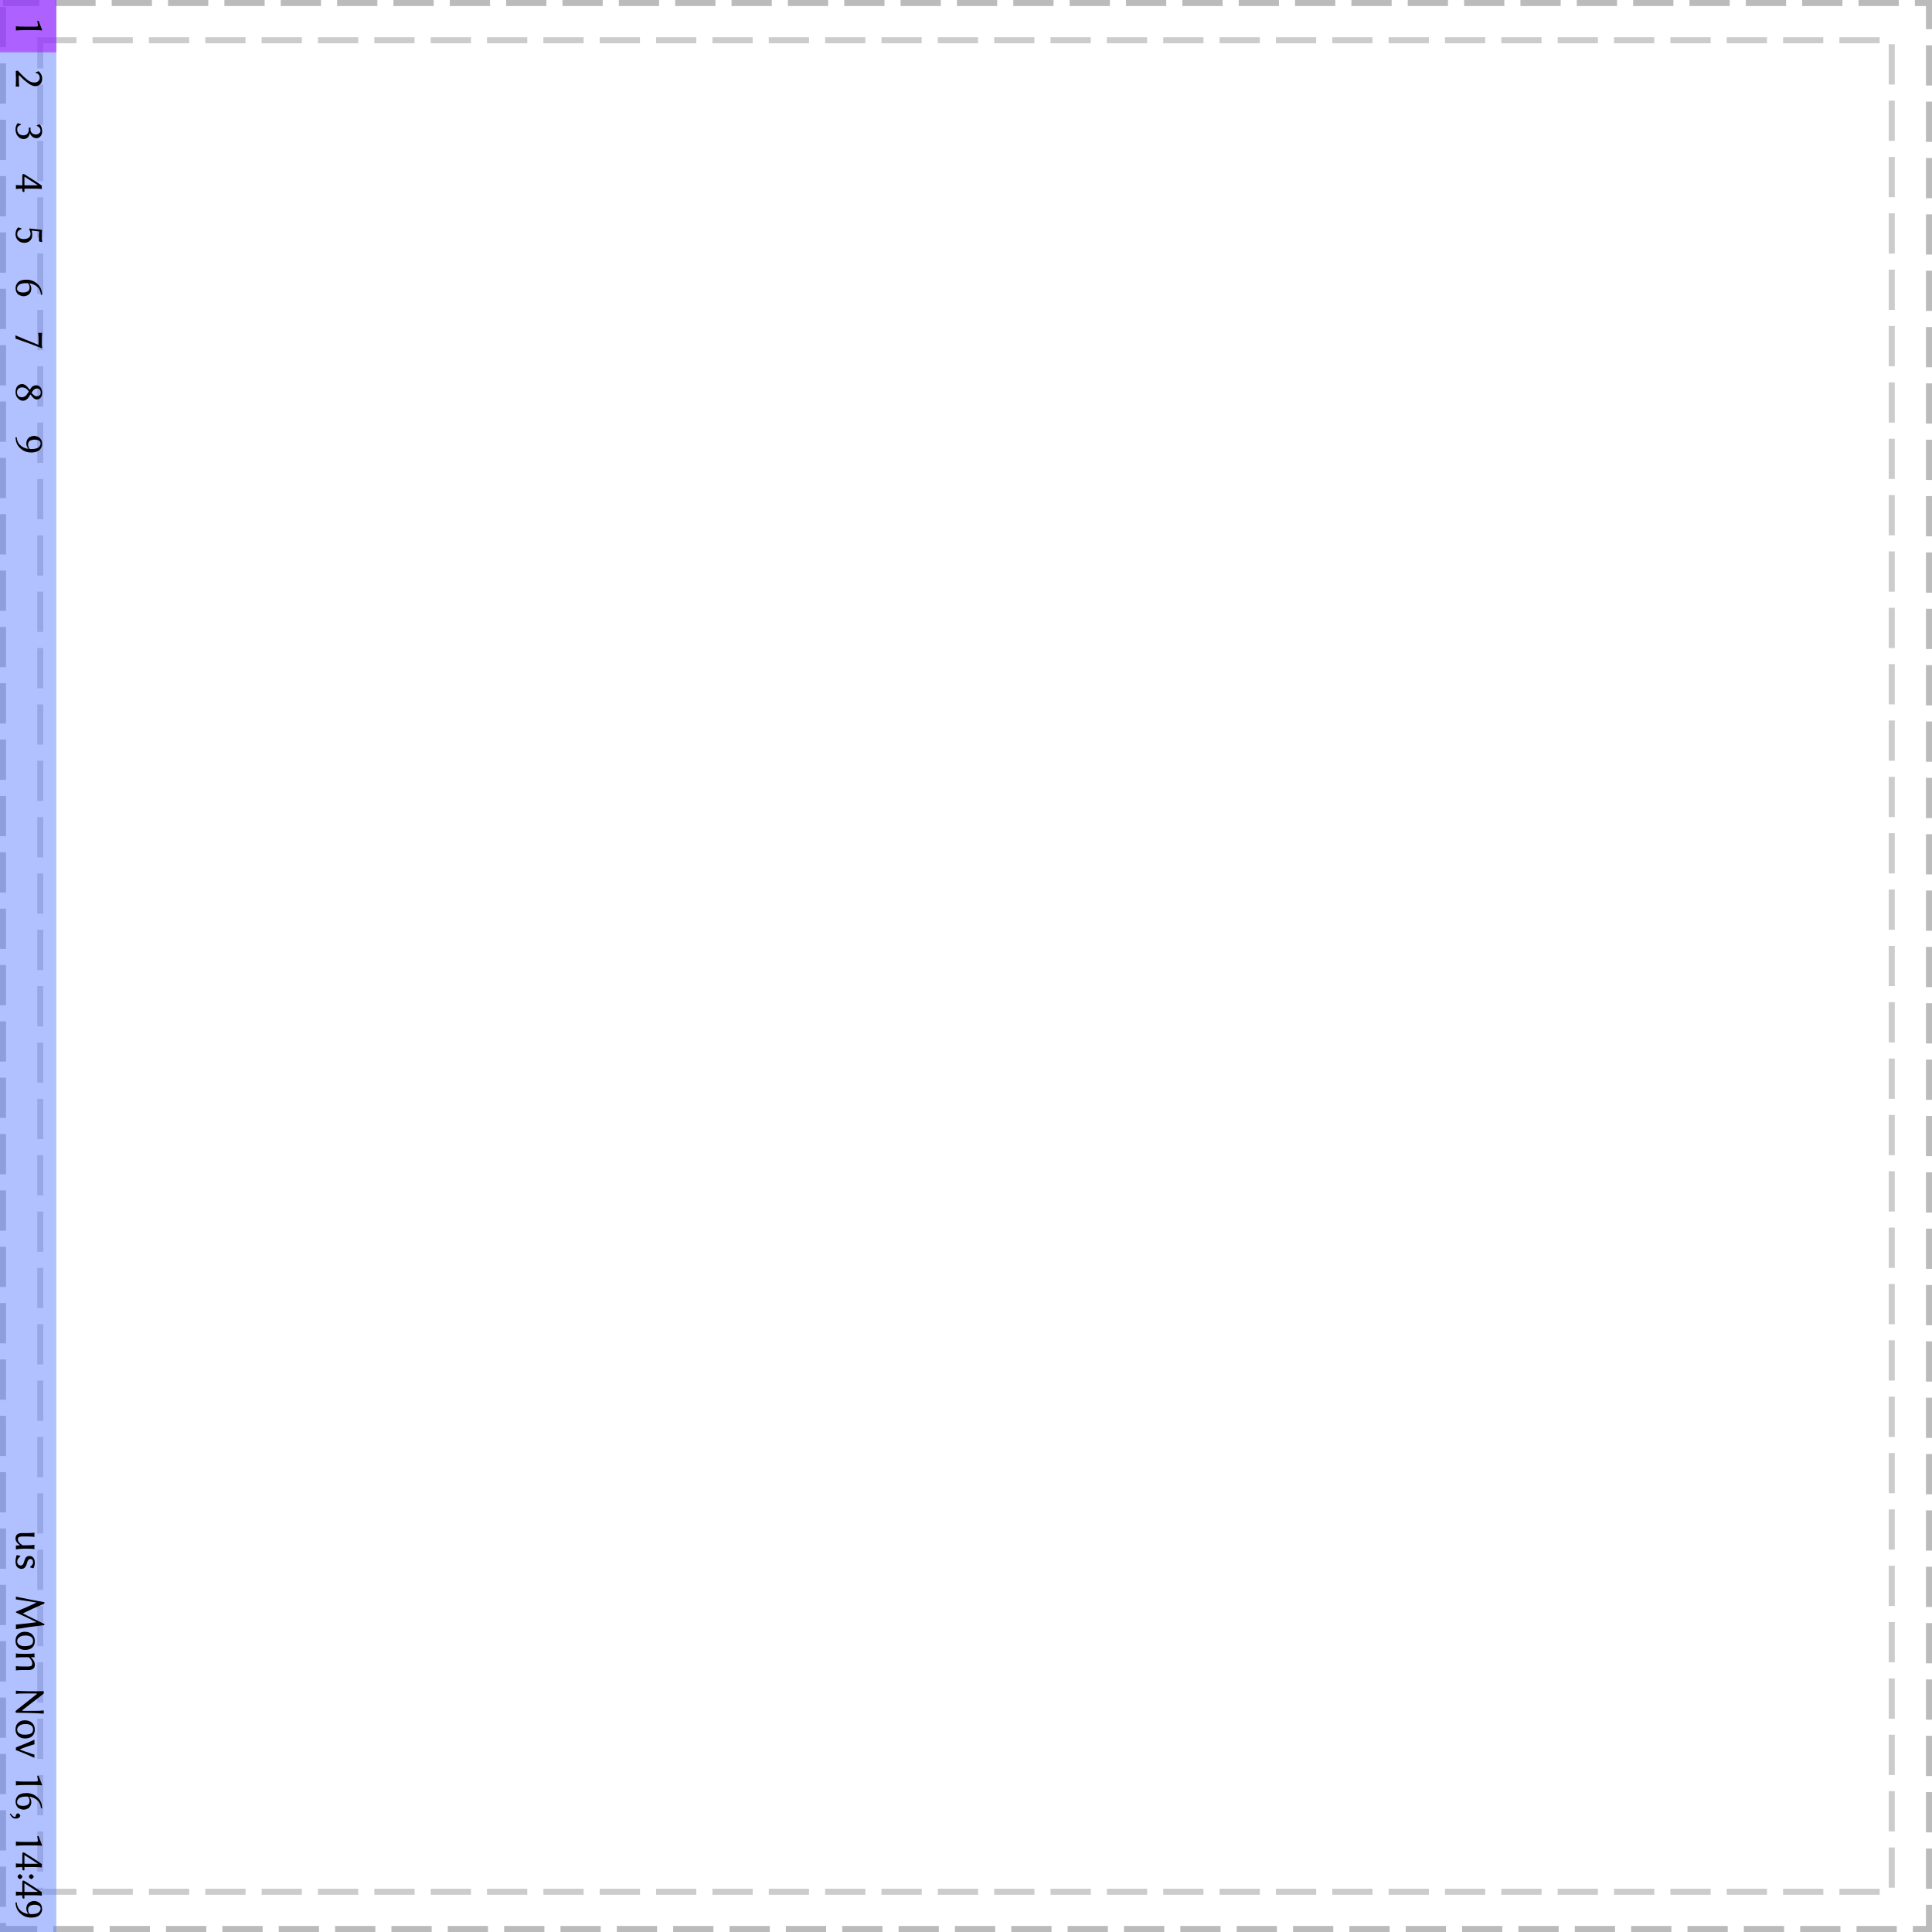
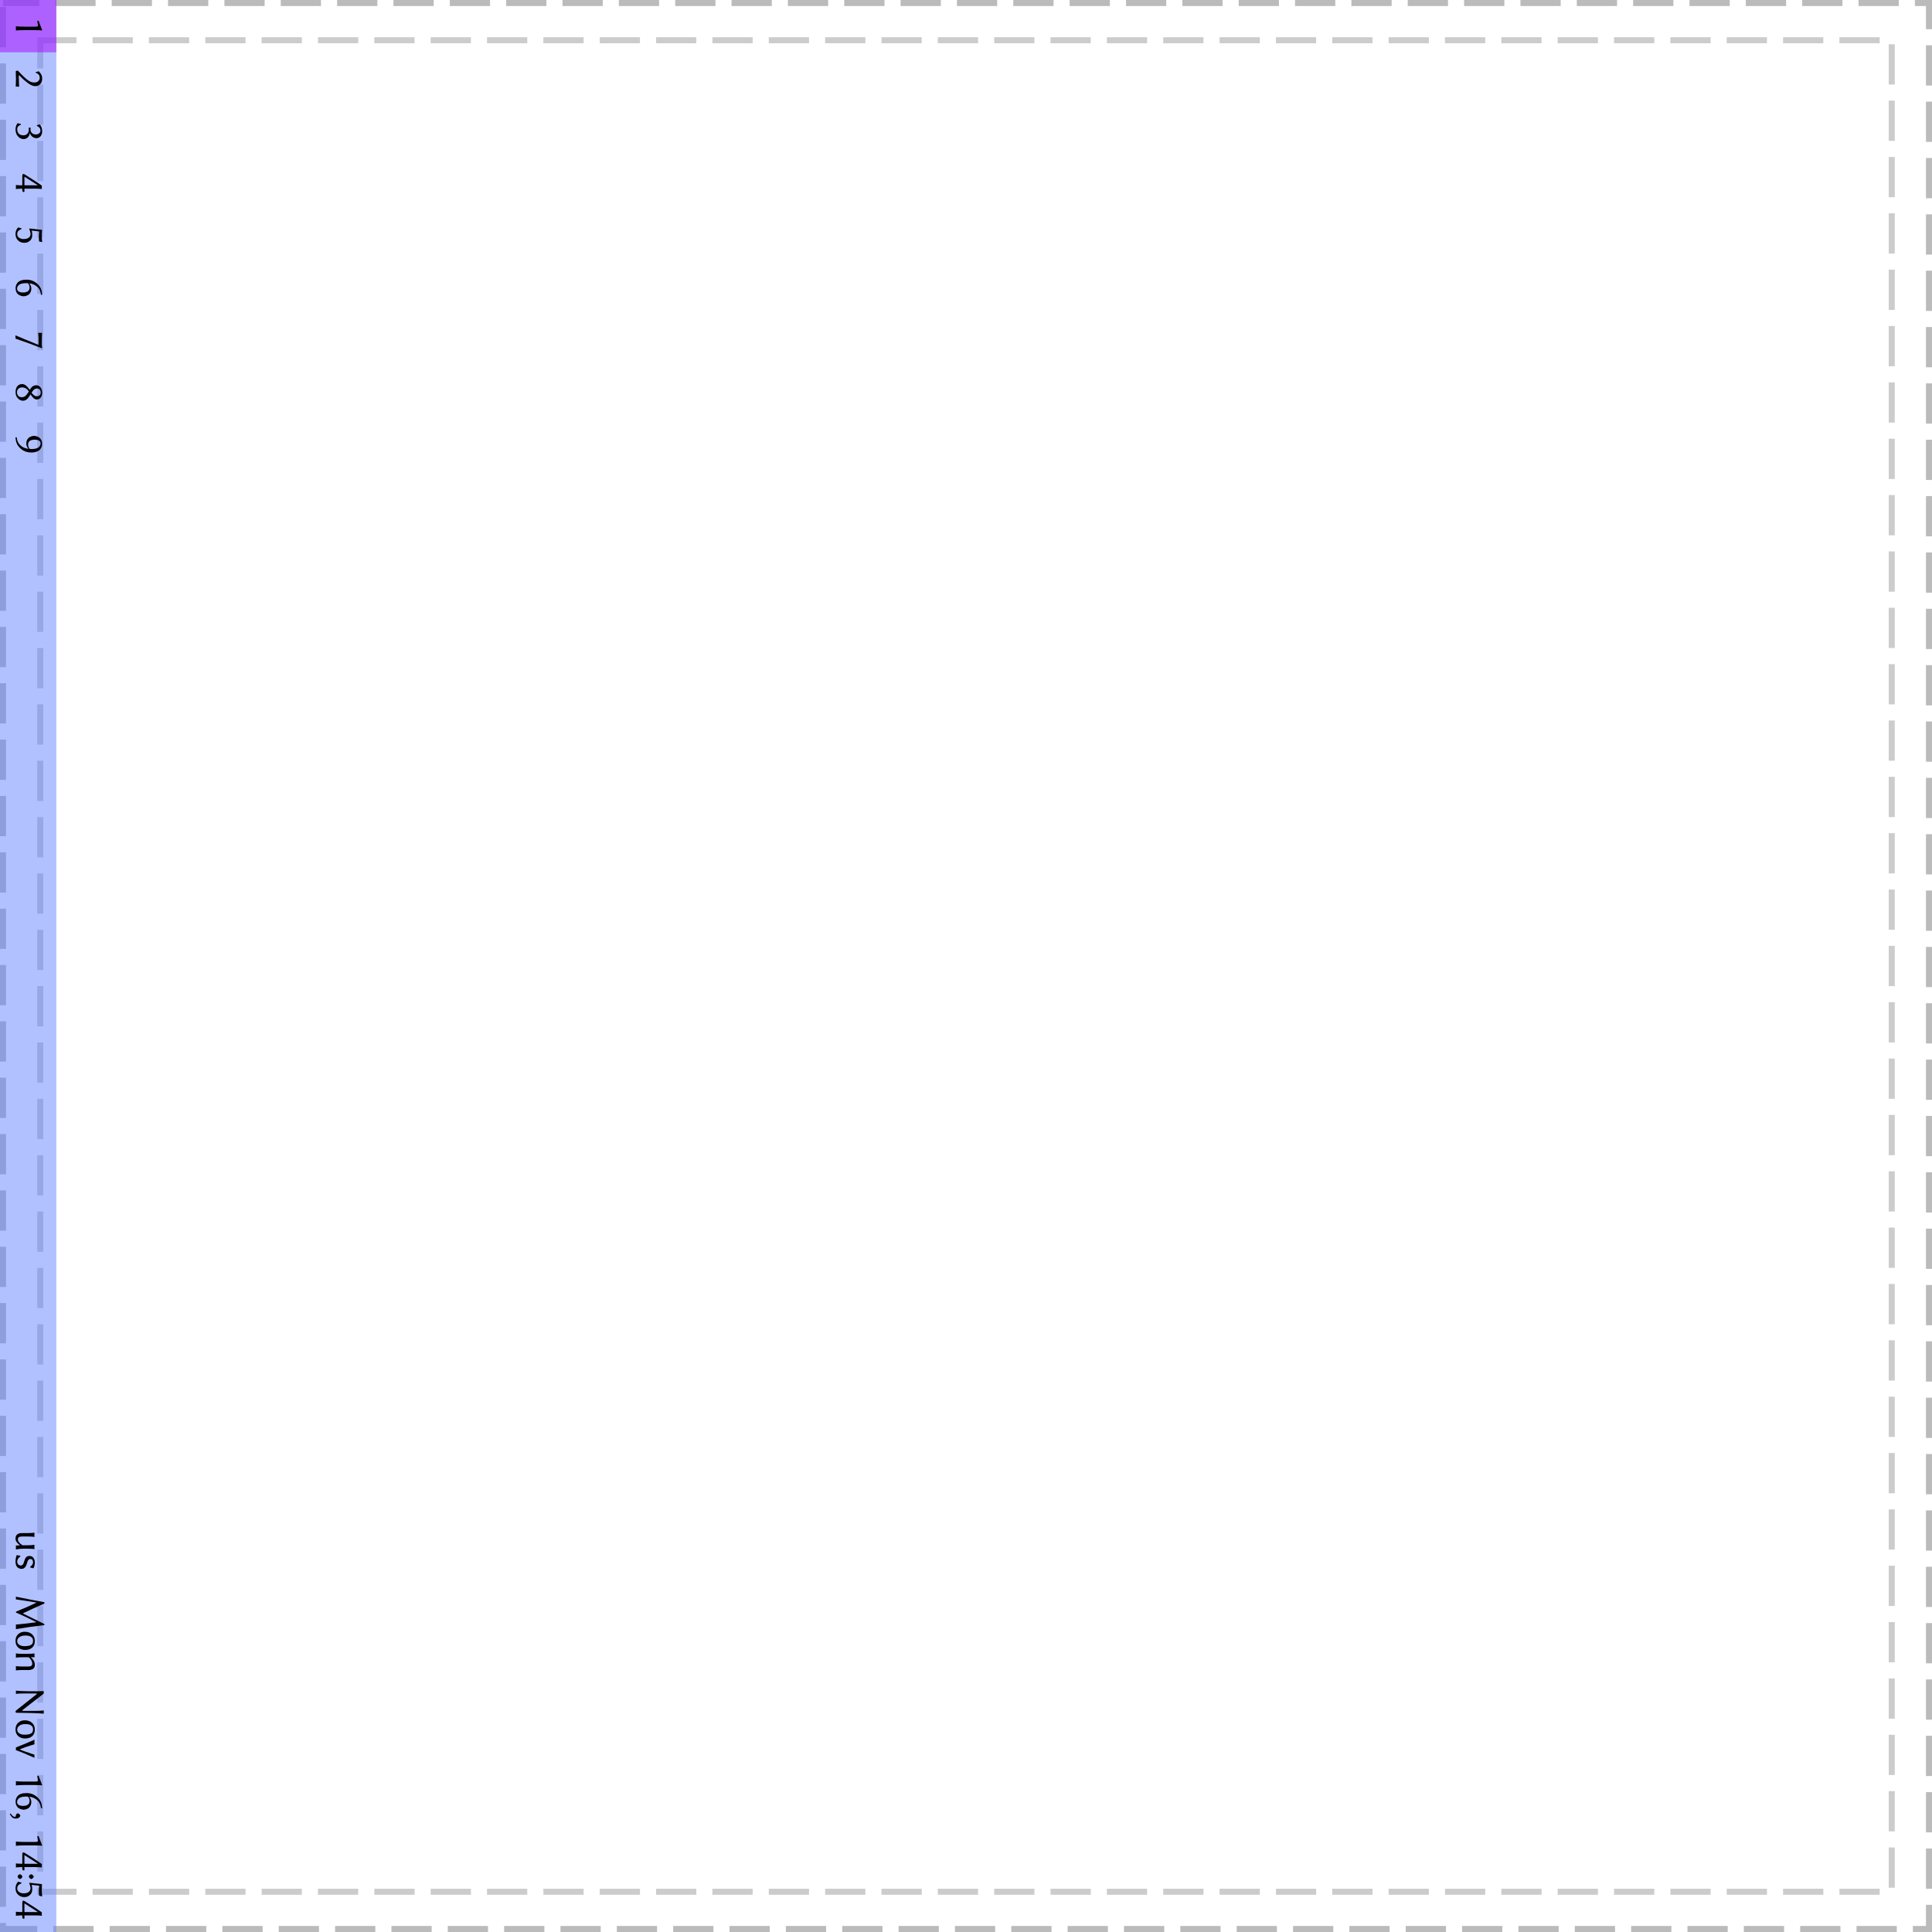
<svg xmlns="http://www.w3.org/2000/svg" xmlns:xlink="http://www.w3.org/1999/xlink" width="480pt" height="480pt" viewBox="0 0 480 480" version="1.1">
  <defs>
    <g>
      <symbol overflow="visible" id="glyph0-0">
        <path style="stroke:none;" d="M 6.438 0.531 L 1.016 0.531 L 3.719 2.344 Z M 0.531 0.859 L 0.531 4.484 L 3.25 2.672 Z M 3.719 2.984 L 1.016 4.797 L 6.438 4.797 Z M 4.203 2.672 L 6.906 4.484 L 6.906 0.859 Z M 0 0 L 7.453 0 L 7.453 5.344 L 0 5.344 Z M 0 0 " />
      </symbol>
      <symbol overflow="visible" id="glyph0-1">
        <path style="stroke:none;" d="M 2.016 3.484 C 1.223 3.484 0.551 3.516 0 3.578 L -0.031 3.547 C -0.008 3.348 0 3.18 0 3.047 C 0 3.047 -0.008 2.879 -0.031 2.547 L 0 2.531 C 0.457 2.594 1.129 2.625 2.016 2.625 L 4.656 2.625 C 5.207 2.625 5.484 2.562 5.484 2.438 C 5.484 2.352 5.457 2.164 5.406 1.875 C 5.352 1.582 5.316 1.363 5.297 1.219 L 5.609 1.156 C 5.703 1.445 5.859 1.852 6.078 2.375 C 6.305 2.906 6.453 3.273 6.516 3.484 C 6.516 3.535 6.492 3.562 6.453 3.562 C 6.055 3.508 5.477 3.484 4.719 3.484 Z M 2.016 3.484 " />
      </symbol>
      <symbol overflow="visible" id="glyph0-2">
        <path style="stroke:none;" d="M 5.906 2.375 C 5.906 2.031 5.82 1.754 5.656 1.547 C 5.602 1.484 5.539 1.426 5.469 1.375 C 5.406 1.32 5.359 1.285 5.328 1.266 C 5.297 1.242 5.223 1.207 5.109 1.156 C 4.992 1.113 4.922 1.086 4.891 1.078 L 4.906 0.938 L 5.641 0.703 C 5.859 0.867 6.055 1.109 6.234 1.422 C 6.422 1.734 6.516 2.109 6.516 2.547 C 6.516 3.129 6.352 3.582 6.031 3.906 C 5.719 4.238 5.301 4.406 4.781 4.406 C 4.27 4.406 3.664 4.148 2.969 3.641 C 2.664 3.422 2.383 3.195 2.125 2.969 C 1.875 2.75 1.688 2.578 1.562 2.453 C 1.438 2.328 1.258 2.145 1.031 1.906 C 0.914 1.781 0.82 1.719 0.75 1.719 C 0.727 1.719 0.707 1.723 0.688 1.734 C 0.707 1.93 0.719 2.223 0.719 2.609 C 0.719 3.266 0.742 3.914 0.797 4.562 C 0.66 4.531 0.492 4.508 0.297 4.5 C 0.211 4.5 0.098 4.516 -0.047 4.547 C -0.016 3.691 0 3.07 0 2.688 C 0 2.656 -0.016 1.984 -0.047 0.672 C 0.066 0.598 0.203 0.562 0.359 0.562 C 0.41 0.562 0.457 0.566 0.5 0.578 C 0.508 0.586 0.625 0.707 0.844 0.938 C 1.062 1.176 1.234 1.359 1.359 1.484 C 1.484 1.609 1.66 1.781 1.891 2 C 2.117 2.227 2.344 2.43 2.562 2.609 C 2.781 2.785 2.992 2.945 3.203 3.094 C 3.609 3.363 4.086 3.5 4.641 3.5 C 5.004 3.5 5.305 3.383 5.547 3.156 C 5.785 2.926 5.906 2.664 5.906 2.375 Z M 5.906 2.375 " />
      </symbol>
      <symbol overflow="visible" id="glyph0-3">
        <path style="stroke:none;" d="M 0.312 2.234 C 0.312 2.348 0.332 2.473 0.375 2.609 C 0.414 2.754 0.484 2.906 0.578 3.062 C 0.68 3.227 0.844 3.363 1.062 3.469 C 1.281 3.57 1.535 3.625 1.828 3.625 C 2.273 3.625 2.617 3.484 2.859 3.203 C 3.086 2.93 3.203 2.586 3.203 2.172 C 3.203 1.953 3.191 1.801 3.172 1.719 L 3.641 1.719 C 3.617 1.863 3.609 1.992 3.609 2.109 C 3.609 2.492 3.711 2.789 3.922 3 C 4.172 3.27 4.516 3.406 4.953 3.406 C 5.285 3.406 5.555 3.312 5.766 3.125 C 5.984 2.938 6.094 2.734 6.094 2.516 C 6.094 2.203 6.02 1.953 5.875 1.766 C 5.727 1.578 5.5 1.414 5.188 1.281 L 5.188 1.125 L 5.875 0.891 L 5.922 0.922 C 6.316 1.379 6.516 1.941 6.516 2.609 C 6.516 3.129 6.379 3.547 6.109 3.859 C 5.848 4.172 5.52 4.328 5.125 4.328 C 4.707 4.328 4.348 4.195 4.047 3.938 C 3.742 3.676 3.555 3.391 3.484 3.078 L 3.438 3.078 C 3.395 3.492 3.234 3.844 2.953 4.125 C 2.672 4.406 2.328 4.547 1.922 4.547 C 1.484 4.547 1.102 4.41 0.781 4.141 C 0.457 3.867 0.227 3.562 0.094 3.219 C -0.039 2.875 -0.109 2.535 -0.109 2.203 C -0.109 1.555 0.062 1.031 0.406 0.625 L 0.438 0.594 L 1.234 0.828 L 1.25 0.984 C 1.039 1.078 0.898 1.145 0.828 1.188 C 0.754 1.227 0.664 1.297 0.562 1.391 C 0.457 1.484 0.391 1.594 0.359 1.719 C 0.328 1.852 0.312 2.023 0.312 2.234 Z M 0.312 2.234 " />
      </symbol>
      <symbol overflow="visible" id="glyph0-4">
        <path style="stroke:none;" d="M 1.578 3.047 L 1.578 0.859 C 1.578 0.43 1.648 0.219 1.797 0.219 C 1.91 0.219 2.047 0.266 2.203 0.359 C 2.672 0.641 3.375 1.082 4.312 1.688 C 5.258 2.301 5.957 2.773 6.406 3.109 L 6.453 3.141 C 6.422 3.273 6.406 3.398 6.406 3.516 C 6.406 3.566 6.41 3.641 6.422 3.734 C 6.441 3.828 6.453 3.891 6.453 3.922 C 6.453 3.941 6.438 3.953 6.406 3.953 C 6.008 3.91 5.484 3.883 4.828 3.875 L 2.109 3.875 L 2.109 4.562 C 2.109 4.676 2.051 4.727 1.938 4.719 C 1.875 4.719 1.797 4.68 1.703 4.609 C 1.617 4.547 1.578 4.484 1.578 4.422 L 1.578 3.875 C 1.141 3.875 0.613 3.898 0 3.953 C -0.02 3.953 -0.031 3.941 -0.031 3.922 C -0.031 3.898 -0.023 3.836 -0.016 3.734 C -0.004 3.629 0 3.547 0 3.484 L -0.031 2.969 L 0 2.969 C 0.477 3.02 1.004 3.047 1.578 3.047 Z M 5.469 3.047 L 2.109 0.891 L 2.109 3.047 Z M 5.469 3.047 " />
      </symbol>
      <symbol overflow="visible" id="glyph0-5">
        <path style="stroke:none;" d="M -0.109 2.156 C -0.109 1.539 0.086 1.004 0.484 0.547 L 0.516 0.5 L 1.375 0.734 L 1.391 0.891 C 1.348 0.91 1.27 0.945 1.156 1 C 1.039 1.062 0.969 1.102 0.938 1.125 C 0.906 1.145 0.848 1.18 0.766 1.234 C 0.691 1.297 0.641 1.336 0.609 1.359 C 0.586 1.391 0.551 1.438 0.5 1.5 C 0.445 1.562 0.41 1.625 0.391 1.688 C 0.379 1.75 0.363 1.82 0.344 1.906 C 0.32 1.988 0.312 2.078 0.312 2.172 C 0.312 2.535 0.457 2.828 0.75 3.047 C 1.039 3.273 1.426 3.391 1.906 3.391 C 2.469 3.391 2.895 3.273 3.188 3.047 C 3.477 2.816 3.625 2.523 3.625 2.172 C 3.625 1.836 3.516 1.395 3.297 0.844 L 3.328 0.766 L 6.469 1.109 C 6.426 1.586 6.406 1.992 6.406 2.328 C 6.406 2.91 6.441 3.492 6.516 4.078 L 6.484 4.156 L 5.75 3.984 C 5.707 3.629 5.688 3.254 5.688 2.859 C 5.688 2.43 5.719 1.977 5.781 1.5 L 3.891 1.281 C 4.004 1.57 4.055 1.957 4.047 2.438 C 4.047 3.02 3.852 3.477 3.469 3.812 C 3.094 4.156 2.633 4.328 2.094 4.328 C 1.457 4.328 0.93 4.125 0.516 3.719 C 0.098 3.312 -0.109 2.789 -0.109 2.156 Z M -0.109 2.156 " />
      </symbol>
      <symbol overflow="visible" id="glyph0-6">
        <path style="stroke:none;" d="M 2.953 1.359 C 2.879 1.348 2.75 1.344 2.562 1.344 C 2.113 1.344 1.727 1.383 1.406 1.469 C 1.094 1.551 0.859 1.664 0.703 1.812 C 0.555 1.969 0.445 2.113 0.375 2.25 C 0.312 2.395 0.281 2.551 0.281 2.719 C 0.281 3.352 0.801 3.672 1.844 3.672 C 2 3.672 2.156 3.656 2.312 3.625 C 2.469 3.594 2.633 3.535 2.812 3.453 C 2.988 3.379 3.129 3.254 3.234 3.078 C 3.336 2.898 3.391 2.688 3.391 2.438 C 3.391 2 3.242 1.641 2.953 1.359 Z M 6.219 4.266 C 6.145 3.473 5.883 2.848 5.438 2.391 C 4.883 1.828 4.16 1.488 3.266 1.375 C 3.422 1.5 3.551 1.688 3.656 1.938 C 3.758 2.195 3.812 2.438 3.812 2.656 C 3.812 3.051 3.738 3.383 3.594 3.656 C 3.445 3.938 3.266 4.141 3.047 4.266 C 2.828 4.391 2.625 4.477 2.438 4.531 C 2.258 4.582 2.086 4.609 1.922 4.609 C 1.711 4.609 1.5 4.57 1.281 4.5 C 1.062 4.438 0.844 4.332 0.625 4.188 C 0.414 4.051 0.242 3.844 0.109 3.562 C -0.023 3.289 -0.094 2.973 -0.094 2.609 C -0.094 2.367 -0.055 2.141 0.016 1.922 C 0.086 1.703 0.211 1.477 0.391 1.25 C 0.578 1.02 0.859 0.832 1.234 0.688 C 1.609 0.551 2.062 0.484 2.594 0.484 C 3.719 0.484 4.66 0.863 5.422 1.625 C 5.785 1.977 6.051 2.359 6.219 2.766 C 6.383 3.18 6.484 3.672 6.516 4.234 Z M 6.219 4.266 " />
      </symbol>
      <symbol overflow="visible" id="glyph0-7">
        <path style="stroke:none;" d="M 5.609 3.688 C 5.648 2.395 5.617 1.391 5.516 0.672 C 5.785 0.703 5.957 0.719 6.031 0.719 C 6.062 0.719 6.211 0.703 6.484 0.672 C 6.43 1.023 6.406 2.02 6.406 3.656 C 6.406 3.895 6.441 4.125 6.516 4.344 L 6.406 4.516 C 4.52 3.754 2.352 2.961 -0.094 2.141 L -0.141 1.359 L -0.078 1.328 C 0.922 1.773 2.816 2.562 5.609 3.688 Z M 5.609 3.688 " />
      </symbol>
      <symbol overflow="visible" id="glyph0-8">
        <path style="stroke:none;" d="M 6.156 2.5 C 6.156 2.195 6.066 1.957 5.891 1.781 C 5.723 1.602 5.504 1.516 5.234 1.516 C 4.785 1.516 4.398 1.766 4.078 2.266 L 3.875 2.594 C 4.031 2.801 4.223 2.992 4.453 3.172 C 4.68 3.359 4.926 3.453 5.188 3.453 C 5.469 3.453 5.695 3.375 5.875 3.219 C 6.062 3.07 6.156 2.832 6.156 2.5 Z M 5.172 4.25 C 5.004 4.25 4.844 4.207 4.688 4.125 C 4.531 4.051 4.383 3.938 4.25 3.781 C 4.113 3.633 4 3.504 3.906 3.391 C 3.82 3.285 3.727 3.148 3.625 2.984 L 3.203 3.641 C 2.797 4.254 2.305 4.562 1.734 4.562 C 1.285 4.562 0.867 4.363 0.484 3.969 C 0.098 3.582 -0.094 3.062 -0.094 2.406 C -0.094 1.82 0.047 1.344 0.328 0.969 C 0.617 0.602 1.031 0.422 1.562 0.422 C 2 0.422 2.426 0.656 2.844 1.125 C 3.039 1.352 3.242 1.598 3.453 1.859 L 3.562 1.656 C 3.926 1.031 4.422 0.719 5.047 0.719 C 5.461 0.719 5.812 0.891 6.094 1.234 C 6.375 1.586 6.516 2.035 6.516 2.578 C 6.516 3.098 6.391 3.504 6.141 3.797 C 5.891 4.098 5.566 4.25 5.172 4.25 Z M 0.25 2.438 C 0.25 2.75 0.344 3.035 0.531 3.297 C 0.719 3.555 1.039 3.688 1.5 3.688 C 2.039 3.688 2.504 3.367 2.891 2.734 L 3.203 2.25 C 2.754 1.582 2.207 1.25 1.562 1.25 C 1.125 1.25 0.797 1.367 0.578 1.609 C 0.359 1.859 0.25 2.133 0.25 2.438 Z M 0.25 2.438 " />
      </symbol>
      <symbol overflow="visible" id="glyph0-9">
        <path style="stroke:none;" d="M 3.453 3.547 C 3.516 3.555 3.645 3.562 3.844 3.562 C 4.289 3.562 4.672 3.52 4.984 3.438 C 5.305 3.352 5.539 3.234 5.688 3.078 C 5.844 2.93 5.953 2.785 6.016 2.641 C 6.086 2.504 6.125 2.352 6.125 2.188 C 6.125 1.551 5.598 1.234 4.547 1.234 C 4.391 1.234 4.234 1.25 4.078 1.281 C 3.922 1.312 3.754 1.363 3.578 1.438 C 3.41 1.52 3.273 1.648 3.172 1.828 C 3.066 2.004 3.016 2.219 3.016 2.469 C 3.016 2.906 3.16 3.266 3.453 3.547 Z M 0.188 0.641 C 0.258 1.43 0.52 2.055 0.969 2.516 C 1.52 3.078 2.242 3.414 3.141 3.531 C 2.984 3.406 2.848 3.211 2.734 2.953 C 2.629 2.703 2.578 2.469 2.578 2.25 C 2.578 1.852 2.648 1.516 2.797 1.234 C 2.941 0.961 3.125 0.766 3.344 0.641 C 3.57 0.516 3.773 0.426 3.953 0.375 C 4.141 0.32 4.316 0.297 4.484 0.297 C 4.691 0.297 4.906 0.328 5.125 0.391 C 5.344 0.461 5.555 0.566 5.766 0.703 C 5.984 0.848 6.16 1.055 6.297 1.328 C 6.43 1.609 6.5 1.93 6.5 2.297 C 6.5 2.535 6.461 2.766 6.391 2.984 C 6.316 3.203 6.188 3.426 6 3.656 C 5.82 3.883 5.539 4.066 5.156 4.203 C 4.781 4.348 4.332 4.422 3.812 4.422 C 2.688 4.422 1.742 4.039 0.984 3.281 C 0.617 2.926 0.352 2.539 0.188 2.125 C 0.02 1.719 -0.082 1.234 -0.125 0.672 Z M 0.188 0.641 " />
      </symbol>
      <symbol overflow="visible" id="glyph0-10">
        <path style="stroke:none;" d="" />
      </symbol>
      <symbol overflow="visible" id="glyph0-11">
        <path style="stroke:none;" d="M 0.984 3.891 C 0.672 3.691 0.41 3.445 0.203 3.156 C -0.004 2.875 -0.109 2.582 -0.109 2.281 C -0.109 1.789 0.031 1.438 0.312 1.219 C 0.602 1 0.957 0.891 1.375 0.891 L 2.656 0.891 C 3.477 0.891 4.117 0.859 4.578 0.797 L 4.609 0.812 C 4.586 0.938 4.578 1.102 4.578 1.312 C 4.578 1.52 4.586 1.688 4.609 1.812 L 4.578 1.828 C 4.148 1.766 3.508 1.734 2.656 1.734 L 1.594 1.734 C 1.145 1.734 0.848 1.797 0.703 1.922 C 0.555 2.047 0.484 2.223 0.484 2.453 C 0.484 2.703 0.594 2.961 0.812 3.234 C 1.039 3.504 1.305 3.734 1.609 3.922 L 2.656 3.922 C 3.469 3.922 4.109 3.883 4.578 3.812 L 4.609 3.844 C 4.586 3.969 4.578 4.133 4.578 4.344 C 4.578 4.551 4.586 4.719 4.609 4.844 L 4.578 4.859 C 4.148 4.797 3.508 4.766 2.656 4.766 L 2.047 4.766 C 1.328 4.766 0.645 4.828 0 4.953 L -0.031 4.922 C -0.008 4.785 0 4.629 0 4.453 C 0 4.336 -0.008 4.195 -0.031 4.031 C -0.031 4 -0.02 3.984 0 3.984 L 0.953 3.938 Z M 0.984 3.891 " />
      </symbol>
      <symbol overflow="visible" id="glyph0-12">
        <path style="stroke:none;" d="M 1.078 0.531 L 1.094 0.688 C 0.582 1.062 0.32 1.484 0.312 1.953 C 0.312 2.242 0.391 2.477 0.547 2.656 C 0.711 2.844 0.93 2.938 1.203 2.938 C 1.441 2.938 1.617 2.848 1.734 2.672 C 1.859 2.492 1.969 2.223 2.062 1.859 C 2.176 1.453 2.328 1.133 2.516 0.906 C 2.711 0.688 3 0.578 3.375 0.578 C 3.789 0.578 4.113 0.734 4.344 1.047 C 4.57 1.367 4.688 1.75 4.688 2.188 C 4.688 2.738 4.578 3.219 4.359 3.625 L 4.328 3.641 L 3.547 3.438 L 3.531 3.281 C 3.688 3.145 3.797 3.047 3.859 2.984 C 3.93 2.922 4.016 2.805 4.109 2.641 C 4.203 2.484 4.25 2.316 4.25 2.141 C 4.25 1.91 4.191 1.719 4.078 1.562 C 3.961 1.406 3.797 1.328 3.578 1.328 C 3.18 1.328 2.906 1.66 2.75 2.328 C 2.645 2.766 2.484 3.113 2.266 3.375 C 2.055 3.645 1.754 3.781 1.359 3.781 C 1.191 3.781 1.031 3.75 0.875 3.688 C 0.719 3.633 0.562 3.547 0.406 3.422 C 0.25 3.305 0.125 3.117 0.031 2.859 C -0.062 2.609 -0.109 2.312 -0.109 1.969 C -0.109 1.438 -0.008 0.898 0.188 0.359 Z M 1.078 0.531 " />
      </symbol>
      <symbol overflow="visible" id="glyph0-13">
        <path style="stroke:none;" d="M 7.062 2.062 L 7.062 2.406 C 5.07 3.258 3.312 4.055 1.781 4.797 L 1.766 4.891 L 7.062 7.484 L 7.062 7.75 C 4.664 8.031 2.301 8.363 -0.031 8.75 C -0.008 8.645 0 8.445 0 8.156 C 0 7.914 -0.008 7.738 -0.031 7.625 C 1.281 7.508 2.973 7.316 5.047 7.047 L 5.047 7 C 3.441 6.188 1.758 5.395 0 4.625 L 0 4.422 C 1.875 3.648 3.566 2.906 5.078 2.188 L 5.078 2.141 C 3.109 1.816 1.406 1.555 -0.031 1.359 C -0.008 1.273 0 1.164 0 1.031 C 0 0.875 -0.008 0.758 -0.031 0.688 C 2.738 1.258 5.102 1.719 7.062 2.062 Z M 7.062 2.062 " />
      </symbol>
      <symbol overflow="visible" id="glyph0-14">
        <path style="stroke:none;" d="M 2.188 0.406 C 2.938 0.406 3.539 0.613 4 1.031 C 4.457 1.445 4.688 2.004 4.688 2.703 C 4.688 3.422 4.469 3.969 4.031 4.344 C 3.602 4.727 3.02 4.922 2.281 4.922 C 1.57 4.922 0.992 4.719 0.547 4.312 C 0.109 3.914 -0.109 3.367 -0.109 2.672 C -0.109 1.973 0.109 1.422 0.547 1.016 C 0.984 0.609 1.531 0.406 2.188 0.406 Z M 4.25 2.641 C 4.25 2.328 4.156 2.066 3.969 1.859 C 3.781 1.66 3.551 1.523 3.281 1.453 C 3.008 1.379 2.707 1.344 2.375 1.344 C 2.051 1.344 1.742 1.379 1.453 1.453 C 1.172 1.523 0.91 1.672 0.672 1.891 C 0.43 2.117 0.312 2.41 0.312 2.766 C 0.312 3.117 0.477 3.41 0.812 3.641 C 1.156 3.867 1.582 3.984 2.094 3.984 C 2.812 3.984 3.348 3.891 3.703 3.703 C 4.066 3.516 4.25 3.16 4.25 2.641 Z M 4.25 2.641 " />
      </symbol>
      <symbol overflow="visible" id="glyph0-15">
        <path style="stroke:none;" d="M 1.922 4.906 C 1.109 4.906 0.469 4.938 0 5 L -0.031 4.984 C -0.008 4.848 0 4.676 0 4.469 C 0 4.27 -0.008 4.109 -0.031 3.984 L 0 3.953 C 0.477 4.016 1.117 4.047 1.922 4.047 L 2.969 4.047 C 3.383 4.047 3.664 3.988 3.812 3.875 C 3.969 3.77 4.047 3.57 4.047 3.281 C 4.047 3.062 3.973 2.812 3.828 2.531 C 3.68 2.25 3.461 1.984 3.172 1.734 L 1.922 1.734 C 1.098 1.734 0.457 1.766 0 1.828 L -0.031 1.812 C -0.008 1.688 0 1.52 0 1.312 C 0 1.102 -0.008 0.938 -0.031 0.812 L 0 0.797 C 0.438 0.859 1.078 0.891 1.922 0.891 L 2.5 0.891 C 3.488 0.891 4.18 0.859 4.578 0.797 L 4.609 0.812 C 4.578 1.125 4.586 1.41 4.641 1.672 C 4.641 1.711 4.602 1.734 4.531 1.734 L 3.75 1.734 L 3.719 1.766 C 4.363 2.305 4.688 2.922 4.688 3.609 C 4.688 4.078 4.547 4.41 4.266 4.609 C 3.984 4.816 3.562 4.922 3 4.922 C 2.883 4.922 2.703 4.914 2.453 4.906 C 2.211 4.906 2.035 4.906 1.922 4.906 Z M 1.922 4.906 " />
      </symbol>
      <symbol overflow="visible" id="glyph0-16">
        <path style="stroke:none;" d="M 6.891 1.156 L 6.922 1.172 C 6.898 1.223 6.891 1.375 6.891 1.625 C 6.891 1.625 6.895 1.672 6.906 1.766 L 2.172 5.438 C 1.797 5.719 1.598 5.883 1.578 5.938 C 1.555 5.988 1.586 6.023 1.672 6.047 C 1.723 6.055 1.801 6.062 1.906 6.062 L 4.75 6.062 C 5.664 6.062 6.379 6.023 6.891 5.953 L 6.922 5.984 C 6.898 6.109 6.891 6.227 6.891 6.344 C 6.891 6.469 6.898 6.594 6.922 6.719 L 6.891 6.75 C 6.328 6.707 5.738 6.672 5.125 6.641 C 4.52 6.617 4.016 6.602 3.609 6.594 C 3.211 6.594 2.645 6.582 1.906 6.562 C 1.164 6.551 0.602 6.539 0.219 6.531 C 0 6.52 -0.109 6.453 -0.109 6.328 C -0.109 6.148 -0.02 6 0.156 5.875 L 4.859 2.141 C 4.992 2.035 5.086 1.957 5.141 1.906 C 5.203 1.852 5.223 1.812 5.203 1.781 C 5.18 1.75 5.133 1.734 5.062 1.734 C 4.988 1.734 4.863 1.734 4.688 1.734 L 2.141 1.734 C 1.223 1.734 0.508 1.766 0 1.828 L -0.031 1.812 C -0.008 1.688 0 1.562 0 1.438 C 0 1.32 -0.008 1.195 -0.031 1.062 L 0 1.047 C 0.82 1.129 1.926 1.176 3.312 1.188 C 4.707 1.207 5.898 1.195 6.891 1.156 Z M 6.891 1.156 " />
      </symbol>
      <symbol overflow="visible" id="glyph0-17">
        <path style="stroke:none;" d="M -0.031 2.156 C 1.57 1.539 3.117 0.895 4.609 0.219 C 4.586 0.332 4.578 0.535 4.578 0.828 C 4.578 1.098 4.586 1.273 4.609 1.359 C 4.492 1.398 4.254 1.473 3.891 1.578 C 3.535 1.691 3.273 1.773 3.109 1.828 C 2.953 1.879 2.727 1.953 2.438 2.047 C 2.156 2.148 1.895 2.25 1.656 2.344 C 1.426 2.438 1.195 2.531 0.969 2.625 L 0.969 2.656 C 1.27 2.801 1.625 2.941 2.031 3.078 C 2.445 3.223 2.91 3.379 3.422 3.547 C 3.93 3.711 4.328 3.848 4.609 3.953 C 4.586 4.016 4.578 4.133 4.578 4.312 C 4.578 4.508 4.586 4.645 4.609 4.719 C 2.617 3.832 1.07 3.195 -0.031 2.812 C -0.008 2.75 0 2.641 0 2.484 C 0 2.336 -0.008 2.227 -0.031 2.156 Z M -0.031 2.156 " />
      </symbol>
      <symbol overflow="visible" id="glyph0-18">
        <path style="stroke:none;" d="M 0.469 0.516 L 0.516 0.516 C 0.773 0.609 0.969 0.801 1.094 1.094 L 1.094 1.125 C 0.926 1.582 0.551 1.812 -0.031 1.812 C -0.238 1.812 -0.422 1.785 -0.578 1.734 C -0.734 1.68 -0.875 1.586 -1 1.453 C -1.125 1.328 -1.211 1.219 -1.266 1.125 C -1.328 1.039 -1.414 0.898 -1.531 0.703 C -1.457 0.609 -1.383 0.562 -1.312 0.562 C -0.938 1.125 -0.602 1.398 -0.312 1.391 C -0.125 1.391 -0.031 1.289 -0.031 1.094 C 0.008 0.914 0.062 0.785 0.125 0.703 C 0.188 0.617 0.301 0.555 0.469 0.516 Z M 0.469 0.516 " />
      </symbol>
      <symbol overflow="visible" id="glyph0-19">
        <path style="stroke:none;" d="M 3.797 0.656 L 3.844 0.656 C 4.102 0.75 4.297 0.941 4.422 1.234 L 4.422 1.266 C 4.305 1.555 4.113 1.75 3.844 1.844 L 3.797 1.844 C 3.484 1.738 3.289 1.547 3.219 1.266 L 3.219 1.234 C 3.25 1.055 3.305 0.926 3.391 0.844 C 3.484 0.758 3.617 0.695 3.797 0.656 Z M 0.984 0.656 L 1.031 0.656 C 1.301 0.75 1.492 0.941 1.609 1.234 L 1.609 1.266 C 1.504 1.555 1.312 1.75 1.031 1.844 L 0.984 1.844 C 0.672 1.738 0.484 1.547 0.422 1.266 L 0.422 1.234 C 0.453 1.055 0.508 0.926 0.594 0.844 C 0.676 0.758 0.805 0.695 0.984 0.656 Z M 0.984 0.656 " />
      </symbol>
    </g>
  </defs>
  <g id="surface13">
    <path style="fill:none;stroke-width:1.5;stroke-linecap:butt;stroke-linejoin:miter;stroke:rgb(0%,0%,0%);stroke-opacity:0.267;stroke-dasharray:10,4;stroke-dashoffset:1;stroke-miterlimit:10;" d="M 0.75 0.75 L 479.25 0.75 L 479.25 479.25 L 0.75 479.25 Z M 0.75 0.75 " />
    <path style="fill:none;stroke-width:1.5;stroke-linecap:butt;stroke-linejoin:miter;stroke:rgb(0%,0%,0%);stroke-opacity:0.2;stroke-dasharray:10,4;stroke-dashoffset:1;stroke-miterlimit:10;" d="M 10 10 L 470 10 L 470 470 L 10 470 Z M 10 10 " />
    <path style=" stroke:none;fill-rule:nonzero;fill:rgb(38.039%,50.588%,100%);fill-opacity:0.49;" d="M 0 0 L 14 0 L 14 480 L 0 480 Z M 0 0 " />
    <path style=" stroke:none;fill-rule:nonzero;fill:rgb(66.667%,0%,100%);fill-opacity:0.49;" d="M 14 0 L 14 13 L 0 13 L 0 0 Z M 14 0 " />
    <g style="fill:rgb(0%,0%,0%);fill-opacity:1;">
      <use xlink:href="#glyph0-1" x="3.963" y="4" />
    </g>
    <g style="fill:rgb(0%,0%,0%);fill-opacity:1;">
      <use xlink:href="#glyph0-2" x="3.963" y="17" />
    </g>
    <g style="fill:rgb(0%,0%,0%);fill-opacity:1;">
      <use xlink:href="#glyph0-3" x="3.963" y="30" />
    </g>
    <g style="fill:rgb(0%,0%,0%);fill-opacity:1;">
      <use xlink:href="#glyph0-4" x="3.963" y="43" />
    </g>
    <g style="fill:rgb(0%,0%,0%);fill-opacity:1;">
      <use xlink:href="#glyph0-5" x="3.963" y="56" />
    </g>
    <g style="fill:rgb(0%,0%,0%);fill-opacity:1;">
      <use xlink:href="#glyph0-6" x="3.963" y="69" />
    </g>
    <g style="fill:rgb(0%,0%,0%);fill-opacity:1;">
      <use xlink:href="#glyph0-7" x="3.963" y="82" />
    </g>
    <g style="fill:rgb(0%,0%,0%);fill-opacity:1;">
      <use xlink:href="#glyph0-8" x="3.963" y="95" />
    </g>
    <g style="fill:rgb(0%,0%,0%);fill-opacity:1;">
      <use xlink:href="#glyph0-9" x="3.963" y="108" />
    </g>
    <g style="fill:rgb(0%,0%,0%);fill-opacity:1;">
      <use xlink:href="#glyph0-10" x="3.963" y="377" />
      <use xlink:href="#glyph0-11" x="3.963" y="380" />
      <use xlink:href="#glyph0-12" x="3.963" y="386" />
      <use xlink:href="#glyph0-10" x="3.963" y="390" />
    </g>
    <g style="fill:rgb(0%,0%,0%);fill-opacity:1;">
      <use xlink:href="#glyph0-10" x="3.963" y="393" />
      <use xlink:href="#glyph0-13" x="3.963" y="396" />
      <use xlink:href="#glyph0-14" x="3.963" y="405" />
      <use xlink:href="#glyph0-15" x="3.963" y="410" />
      <use xlink:href="#glyph0-10" x="3.963" y="416" />
      <use xlink:href="#glyph0-16" x="3.963" y="419" />
      <use xlink:href="#glyph0-14" x="3.963" y="427" />
      <use xlink:href="#glyph0-17" x="3.963" y="432" />
      <use xlink:href="#glyph0-10" x="3.963" y="437" />
      <use xlink:href="#glyph0-1" x="3.963" y="440" />
      <use xlink:href="#glyph0-6" x="3.963" y="445" />
      <use xlink:href="#glyph0-18" x="3.963" y="450" />
      <use xlink:href="#glyph0-10" x="3.963" y="452" />
      <use xlink:href="#glyph0-1" x="3.963" y="455" />
      <use xlink:href="#glyph0-4" x="3.963" y="460" />
      <use xlink:href="#glyph0-19" x="3.963" y="465" />
-       <use xlink:href="#glyph0-4" x="3.963" y="467" />
-       <use xlink:href="#glyph0-9" x="3.963" y="472" />
+       <use xlink:href="#glyph0-5" x="3.963" y="467" />
+       <use xlink:href="#glyph0-4" x="3.963" y="472" />
      <use xlink:href="#glyph0-10" x="3.963" y="477" />
    </g>
  </g>
</svg>
